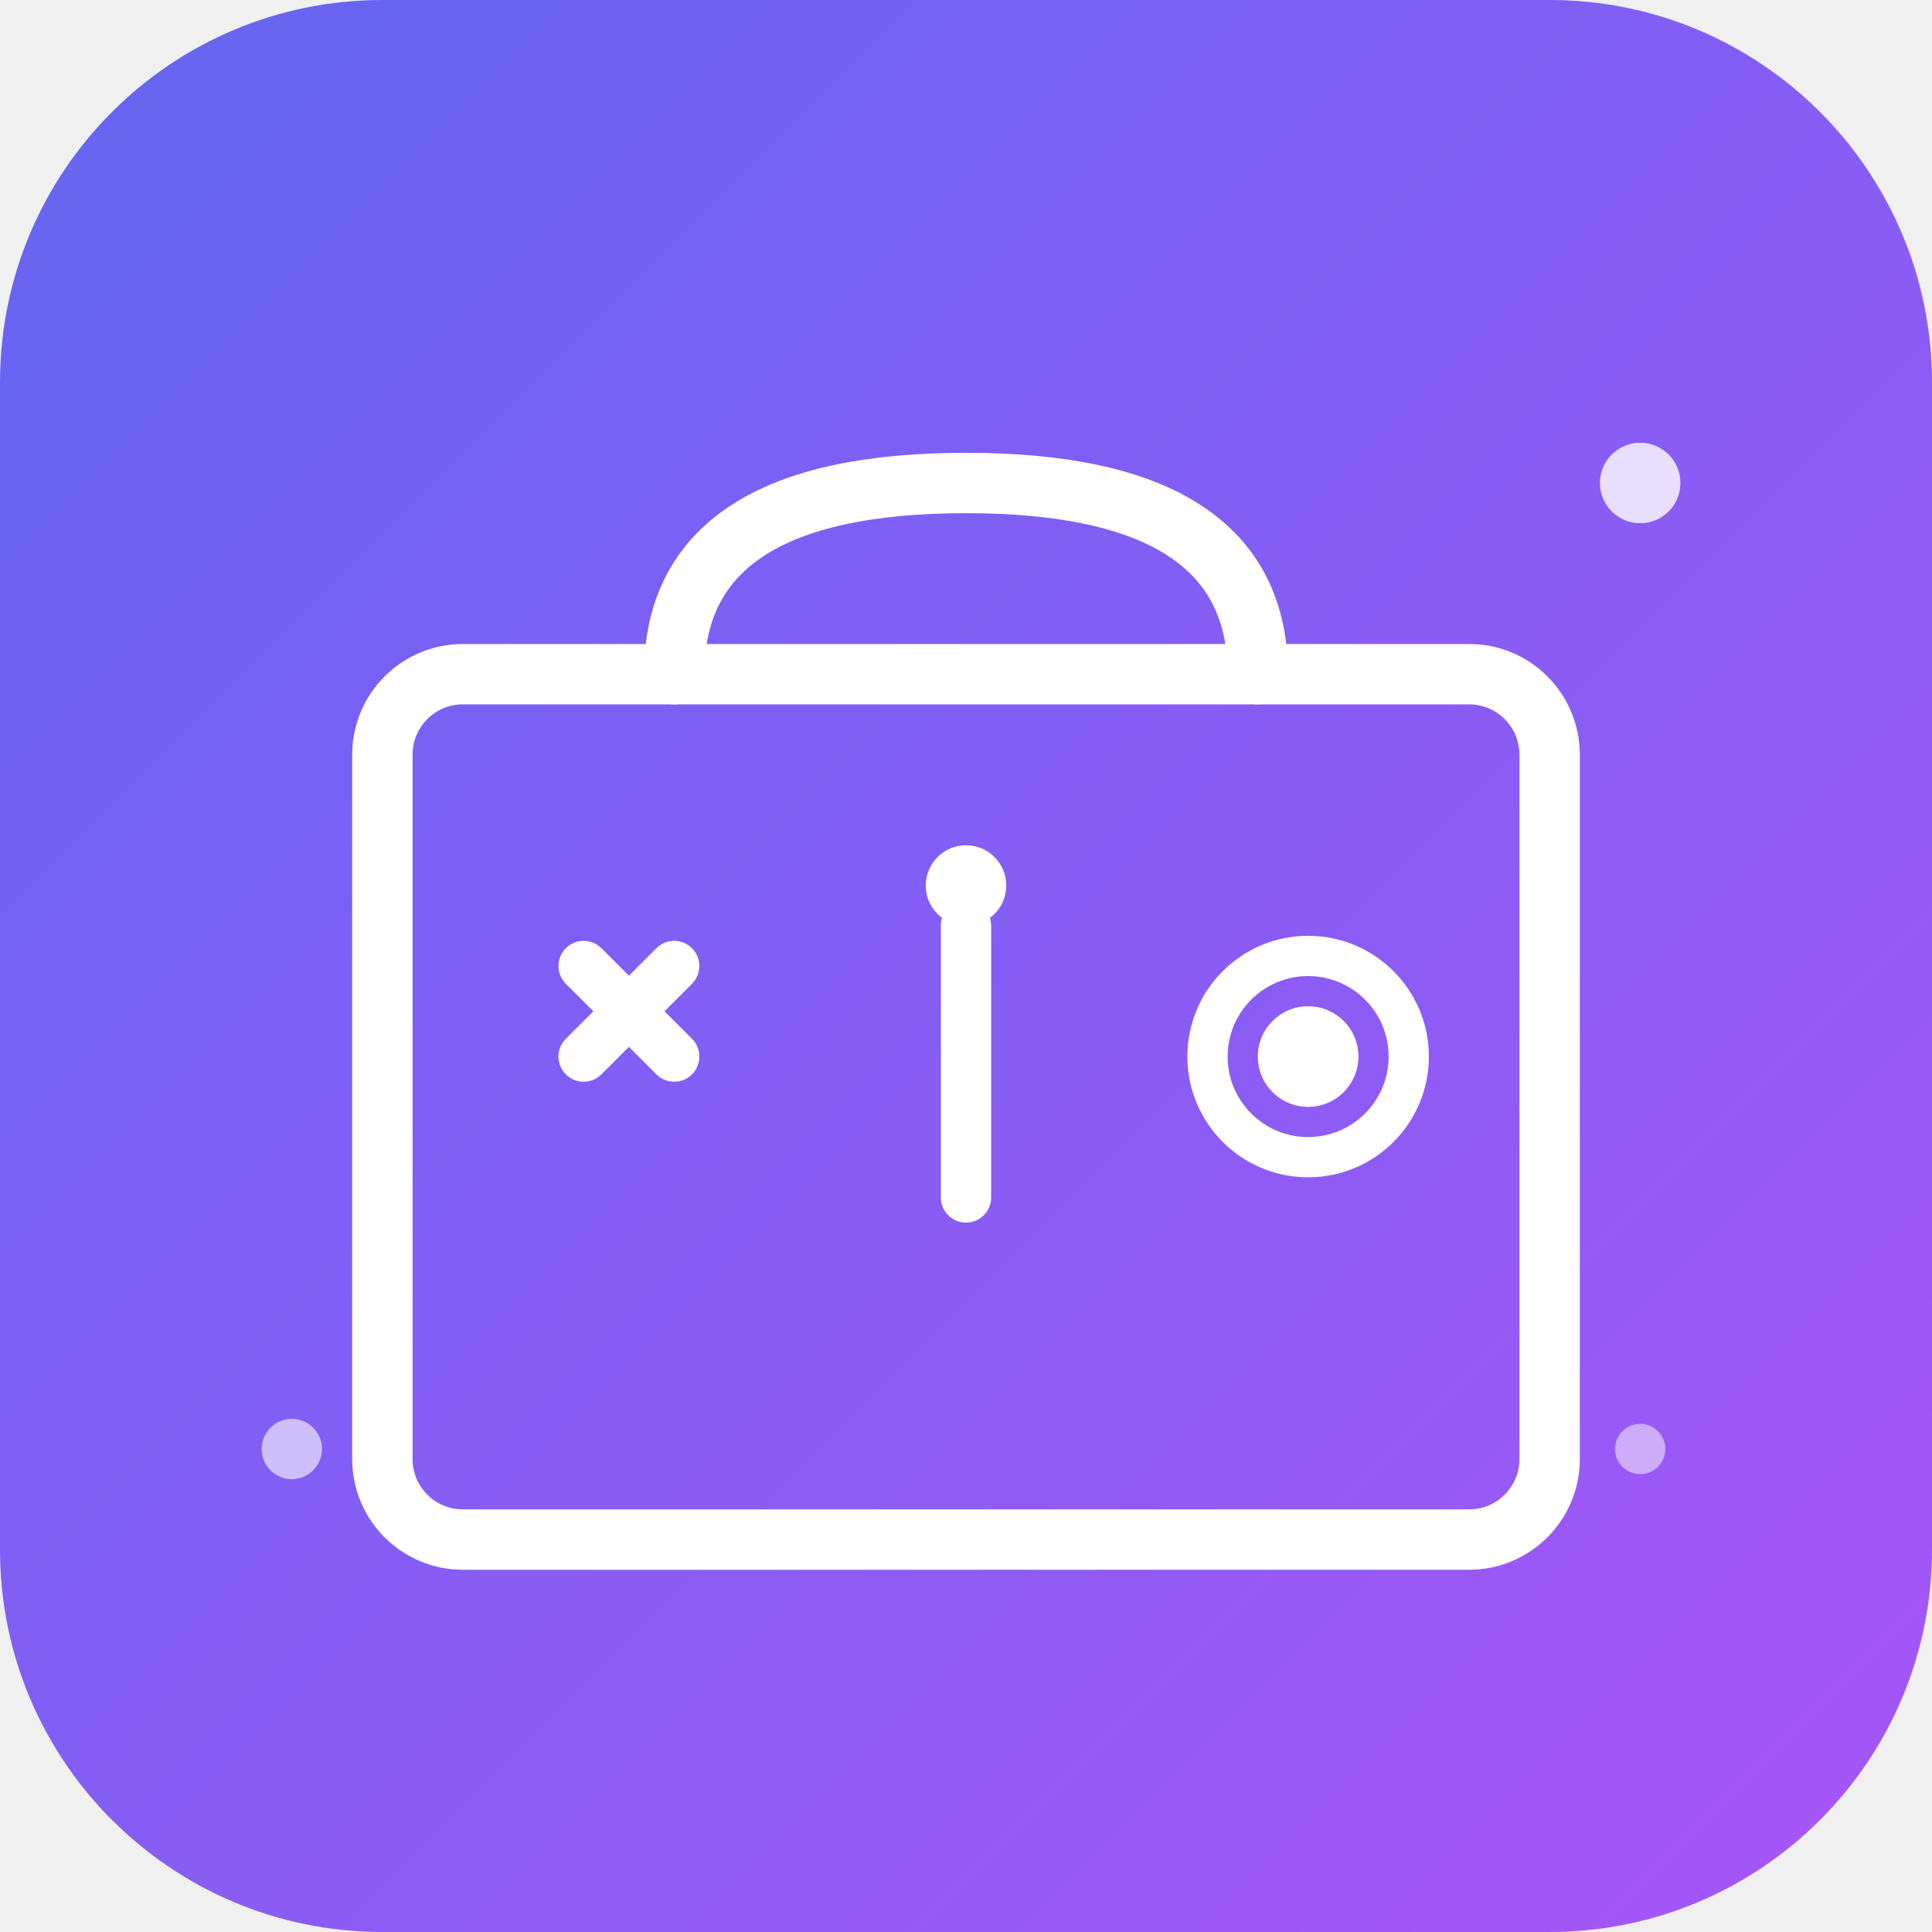
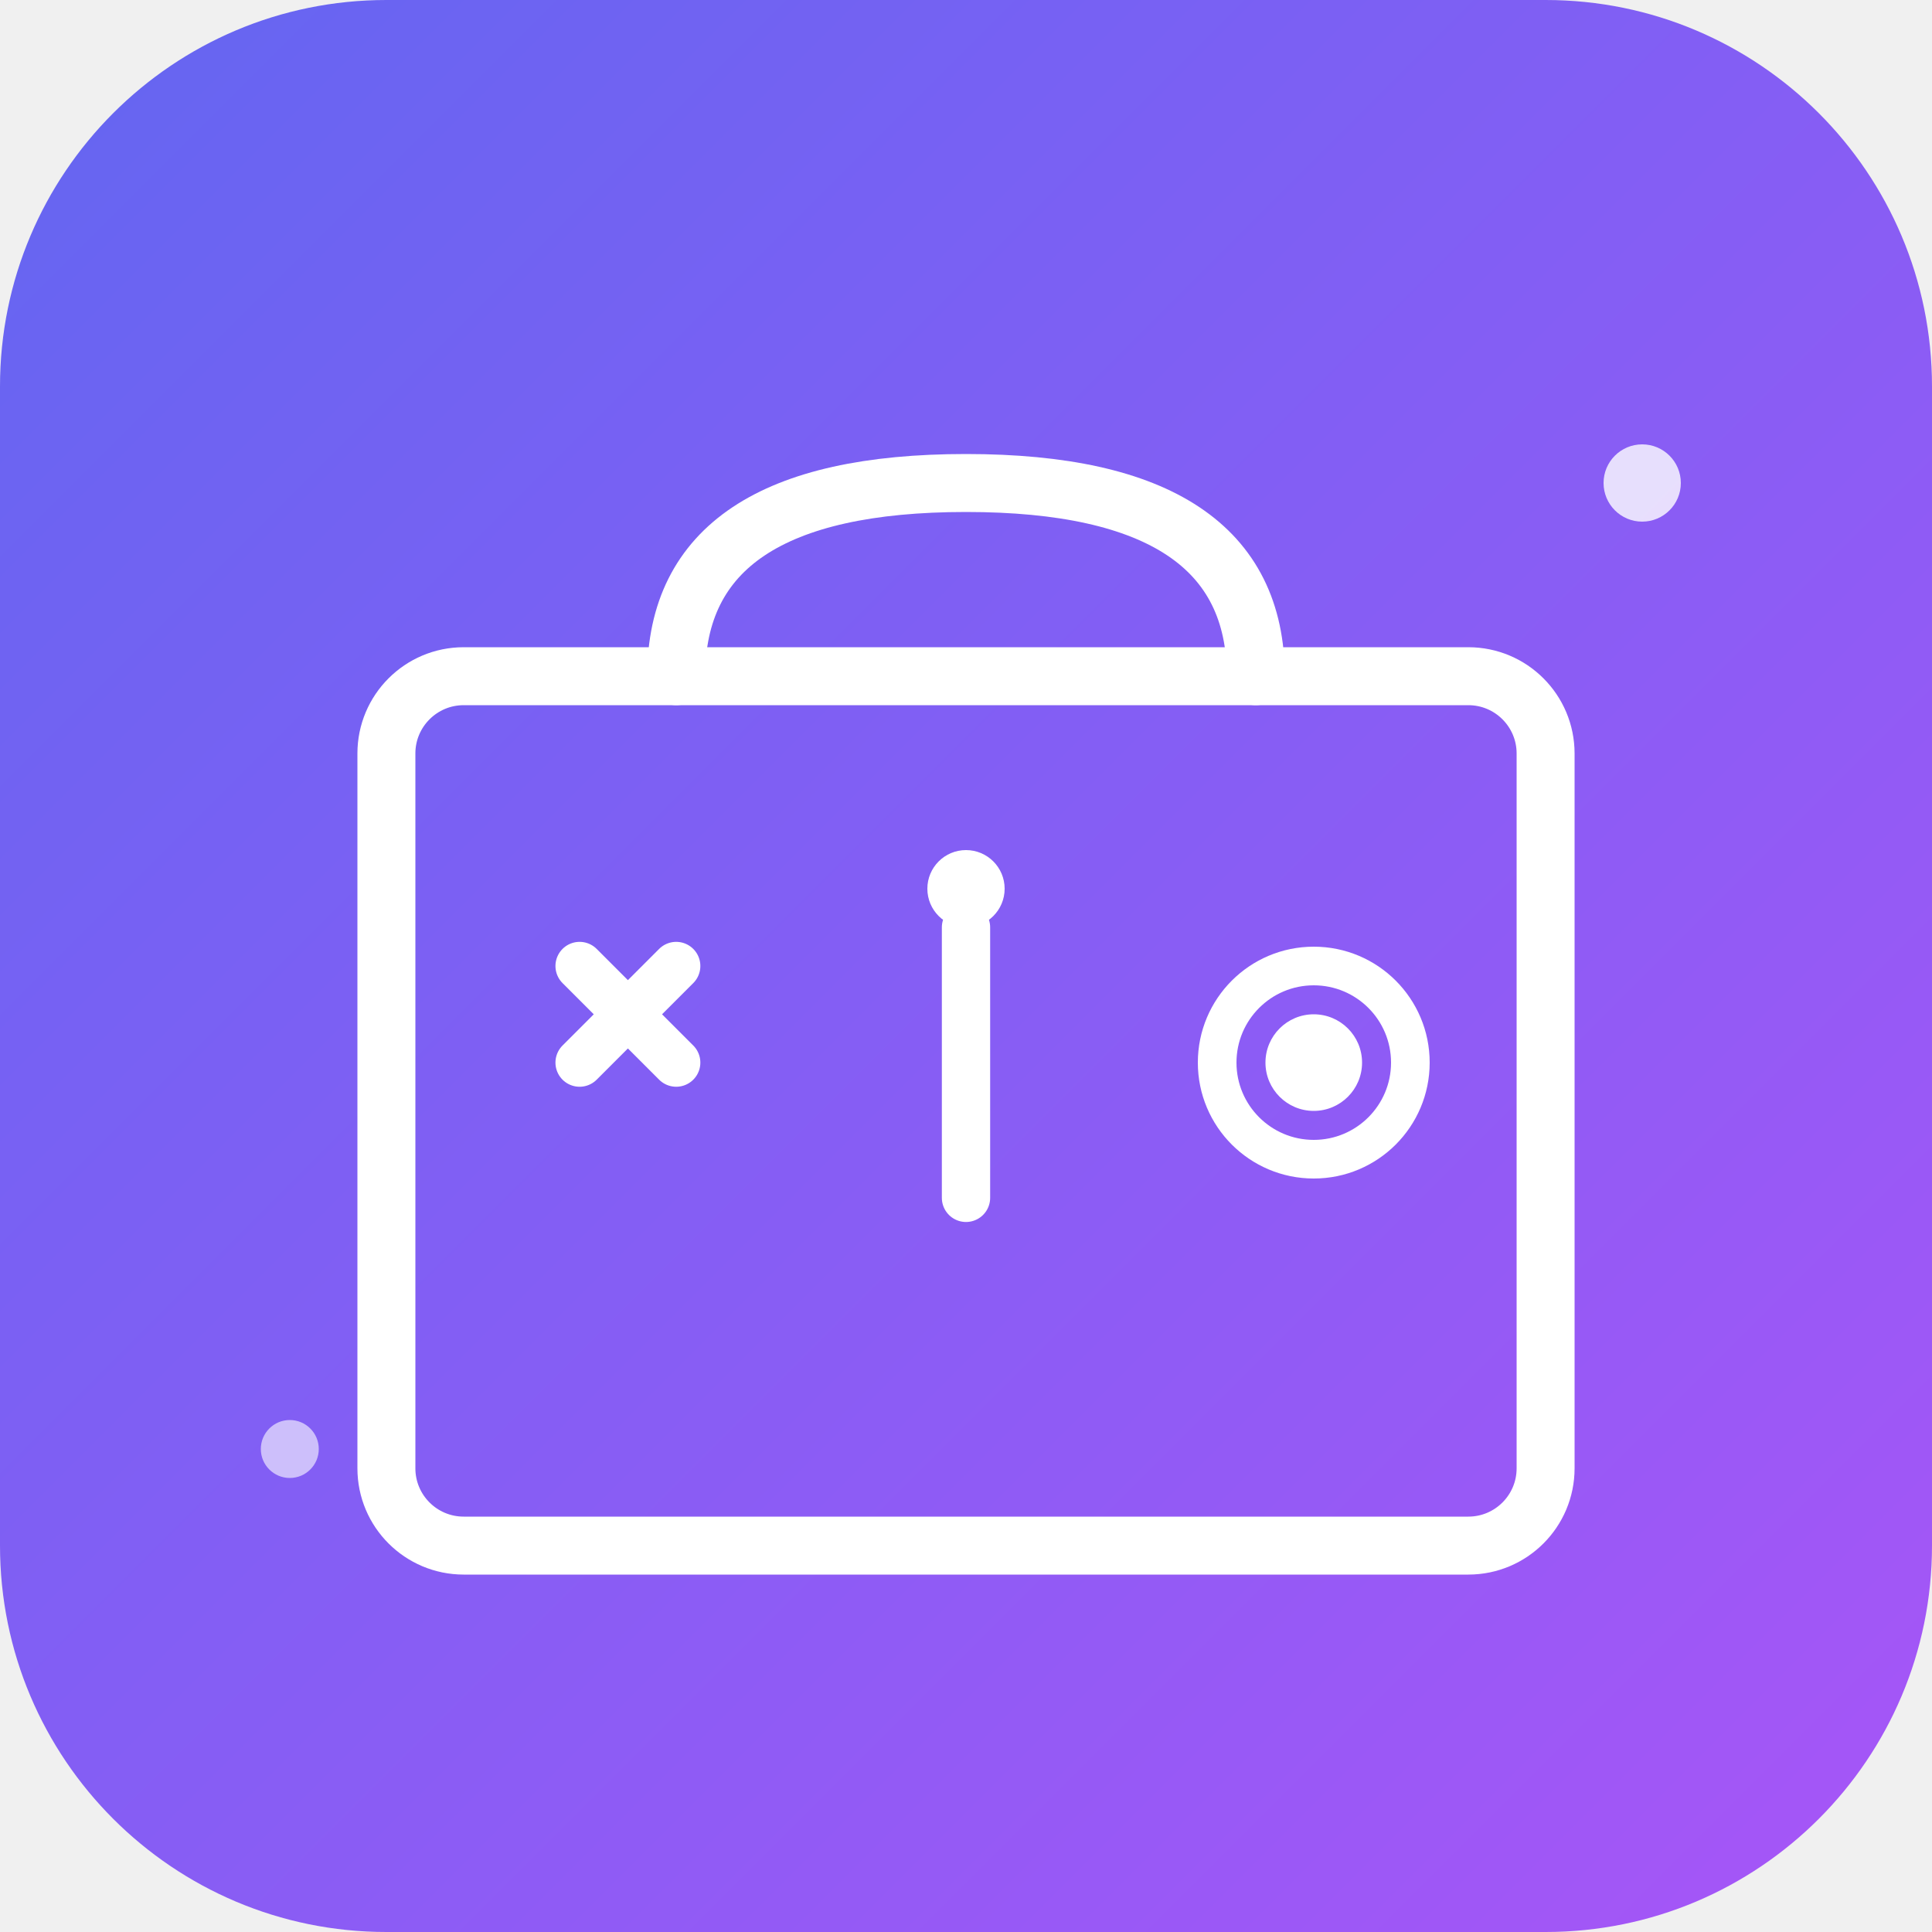
- <svg xmlns="http://www.w3.org/2000/svg" viewBox="0 0 192 192">
+ <svg xmlns="http://www.w3.org/2000/svg" viewBox="0 0 100 100">
  <defs>
    <linearGradient id="grad1" x1="0%" y1="0%" x2="100%" y2="100%">
      <stop offset="0%" style="stop-color:#6366f1;stop-opacity:1" />
      <stop offset="100%" style="stop-color:#a855f7;stop-opacity:1" />
    </linearGradient>
+     <linearGradient id="grad2" x1="0%" y1="0%" x2="100%" y2="100%">
+       <stop offset="0%" style="stop-color:#8b5cf6;stop-opacity:1" />
+       <stop offset="100%" style="stop-color:#d946ef;stop-opacity:1" />
+     </linearGradient>
  </defs>
-   <rect width="192" height="192" rx="38" fill="url(#grad1)" />
-   <rect x="38" y="67" width="116" height="86" rx="8" fill="none" stroke="white" stroke-width="6" />
-   <path d="M 67 67 Q 67 48, 96 48 Q 125 48, 125 67" fill="none" stroke="white" stroke-width="6" stroke-linecap="round" />
-   <path d="M 58 96 L 67 105 M 67 96 L 58 105" stroke="white" stroke-width="5" stroke-linecap="round" />
-   <line x1="96" y1="92" x2="96" y2="119" stroke="white" stroke-width="5" stroke-linecap="round" />
-   <circle cx="96" cy="88" r="4" fill="white" />
-   <circle cx="130" cy="105" r="10" fill="none" stroke="white" stroke-width="4" />
-   <circle cx="130" cy="105" r="5" fill="white" />
-   <circle cx="163" cy="48" r="4" fill="white" opacity="0.8" />
-   <circle cx="29" cy="144" r="3" fill="white" opacity="0.6" />
-   <circle cx="163" cy="144" r="2.5" fill="white" opacity="0.5" />
+   <rect width="100" height="100" rx="20" fill="url(#grad1)" />
+   <rect x="20" y="35" width="60" height="45" rx="4" fill="none" stroke="white" stroke-width="3" />
+   <path d="M 35 35 Q 35 25, 50 25 Q 65 25, 65 35" fill="none" stroke="white" stroke-width="3" stroke-linecap="round" />
+   <path d="M 30 50 L 35 55 M 35 50 L 30 55" stroke="white" stroke-width="2.5" stroke-linecap="round" />
+   <line x1="50" y1="48" x2="50" y2="62" stroke="white" stroke-width="2.5" stroke-linecap="round" />
+   <circle cx="50" cy="46" r="2" fill="white" />
+   <circle cx="68" cy="55" r="5" fill="none" stroke="white" stroke-width="2" />
+   <circle cx="68" cy="55" r="2.5" fill="white" />
+   <circle cx="85" cy="25" r="2" fill="white" opacity="0.8" />
+   <circle cx="15" cy="75" r="1.5" fill="white" opacity="0.6" />
</svg>
